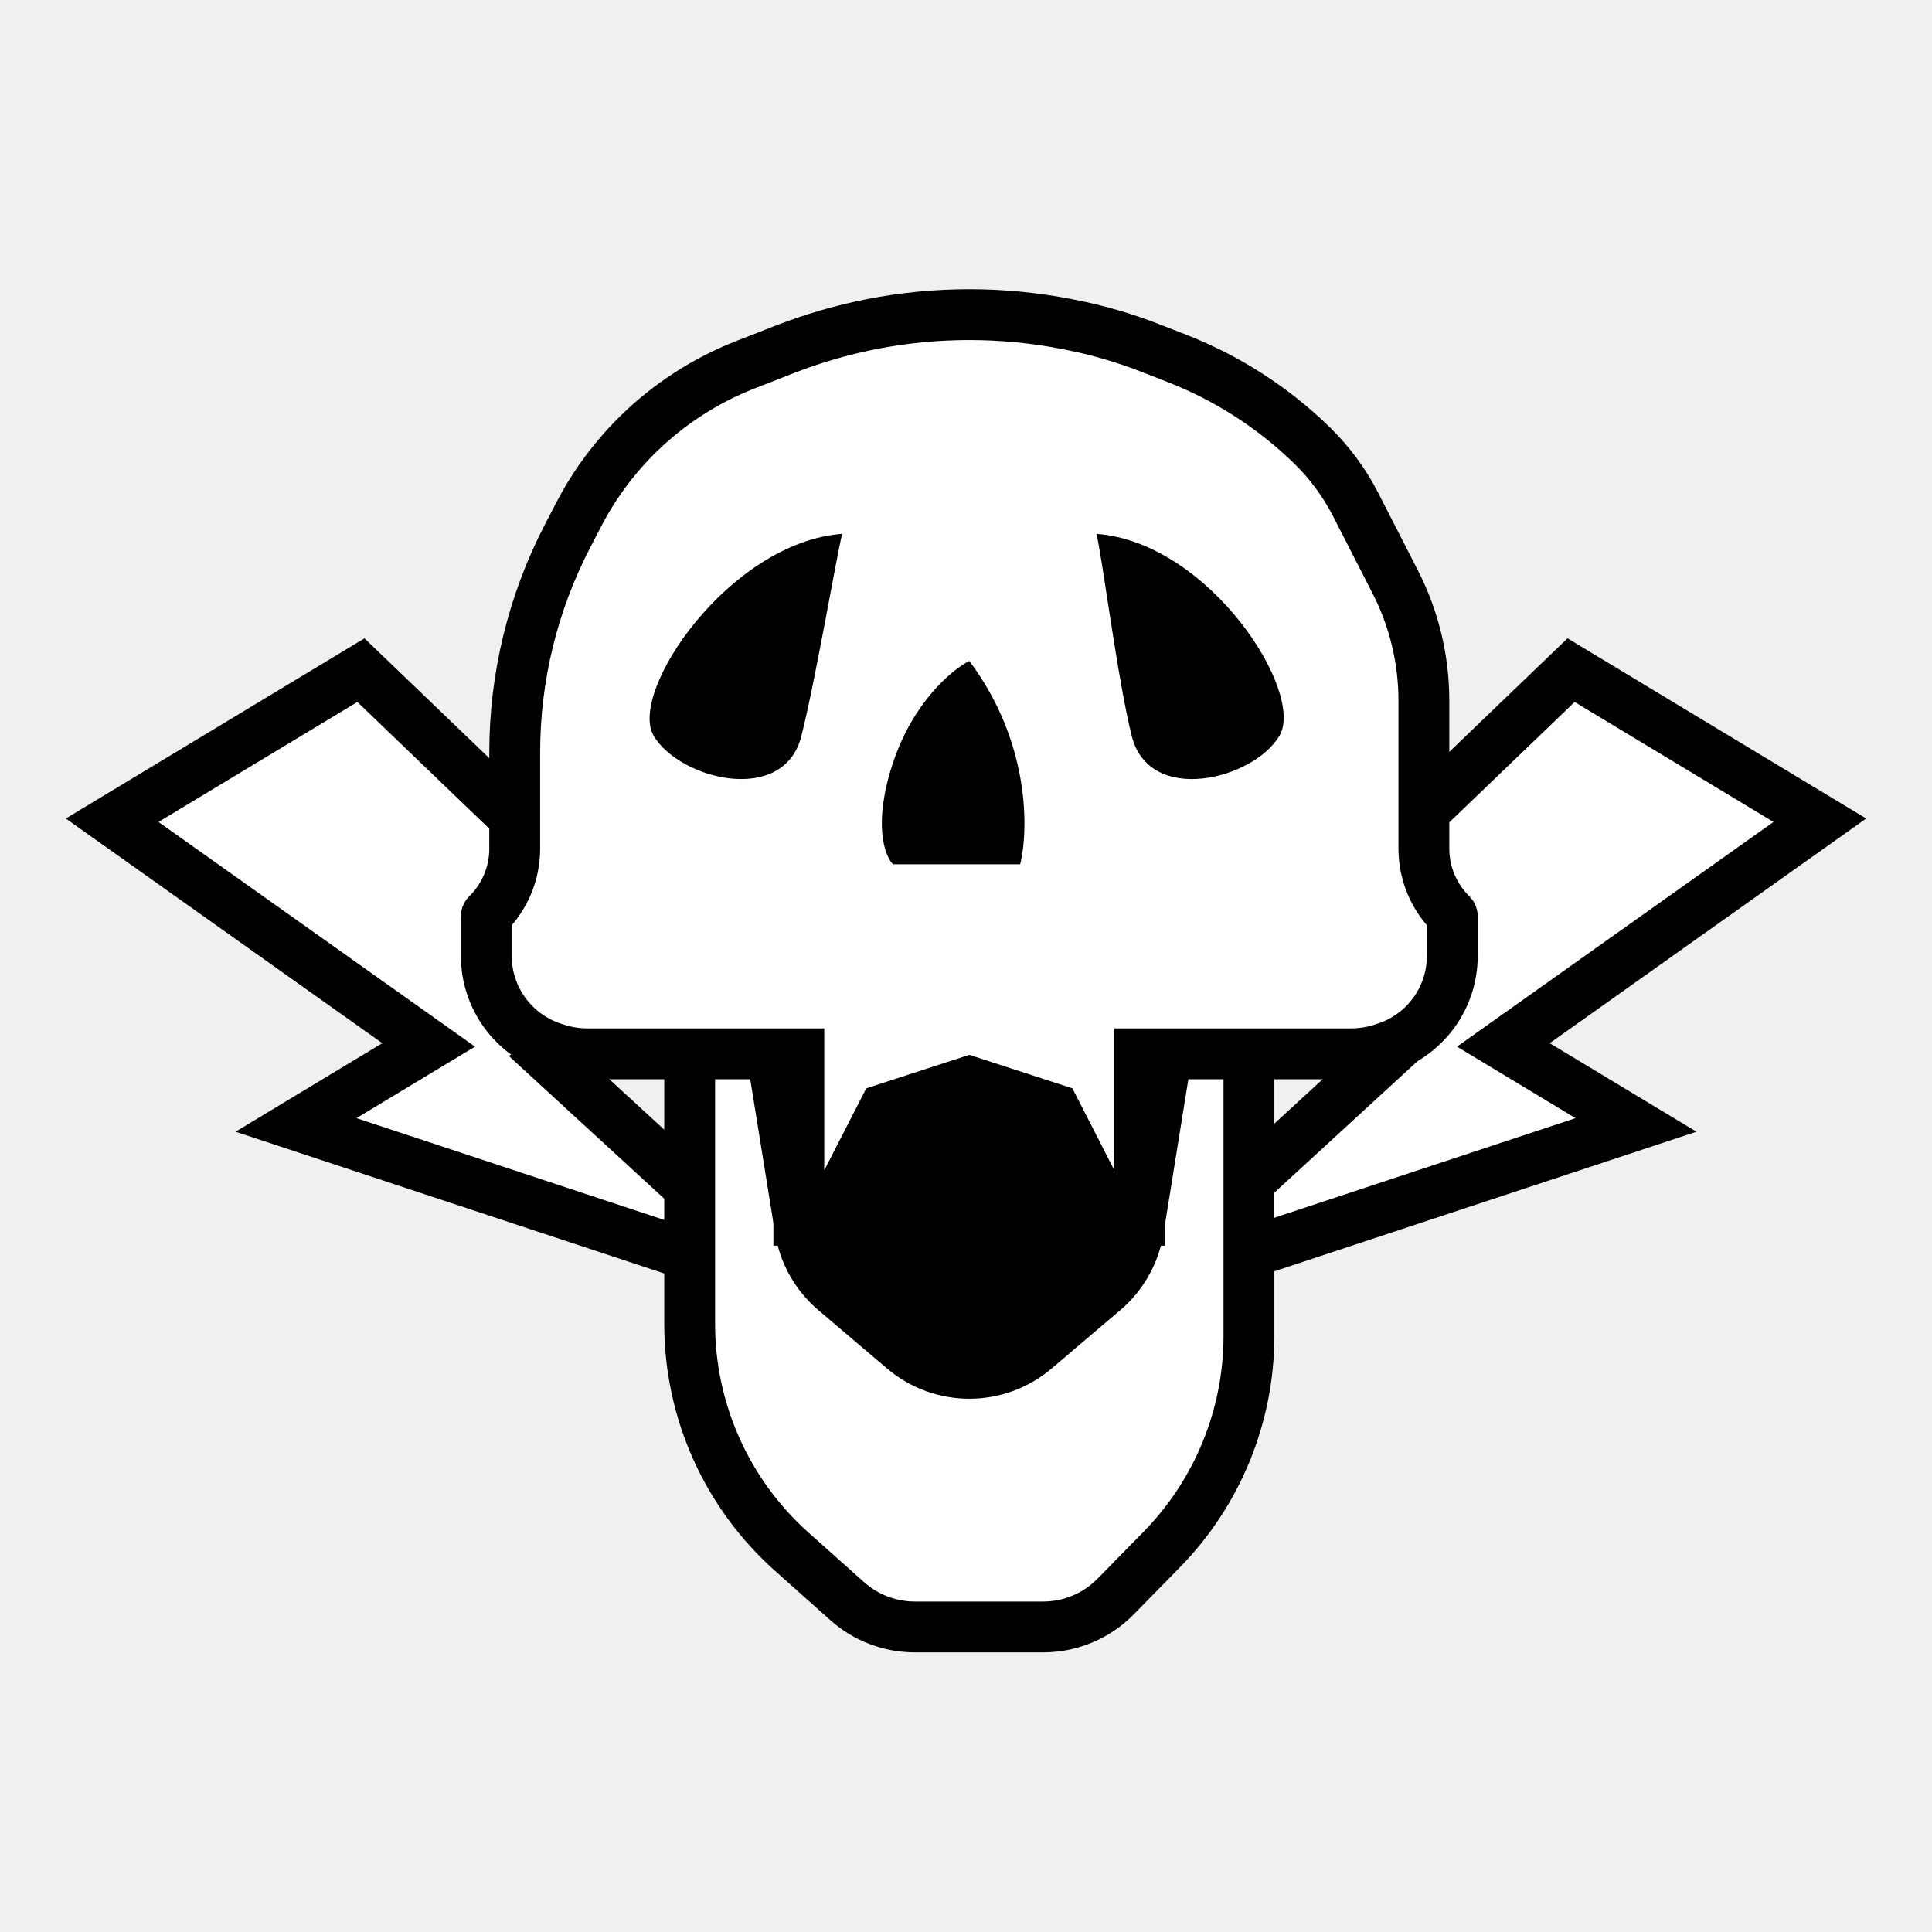
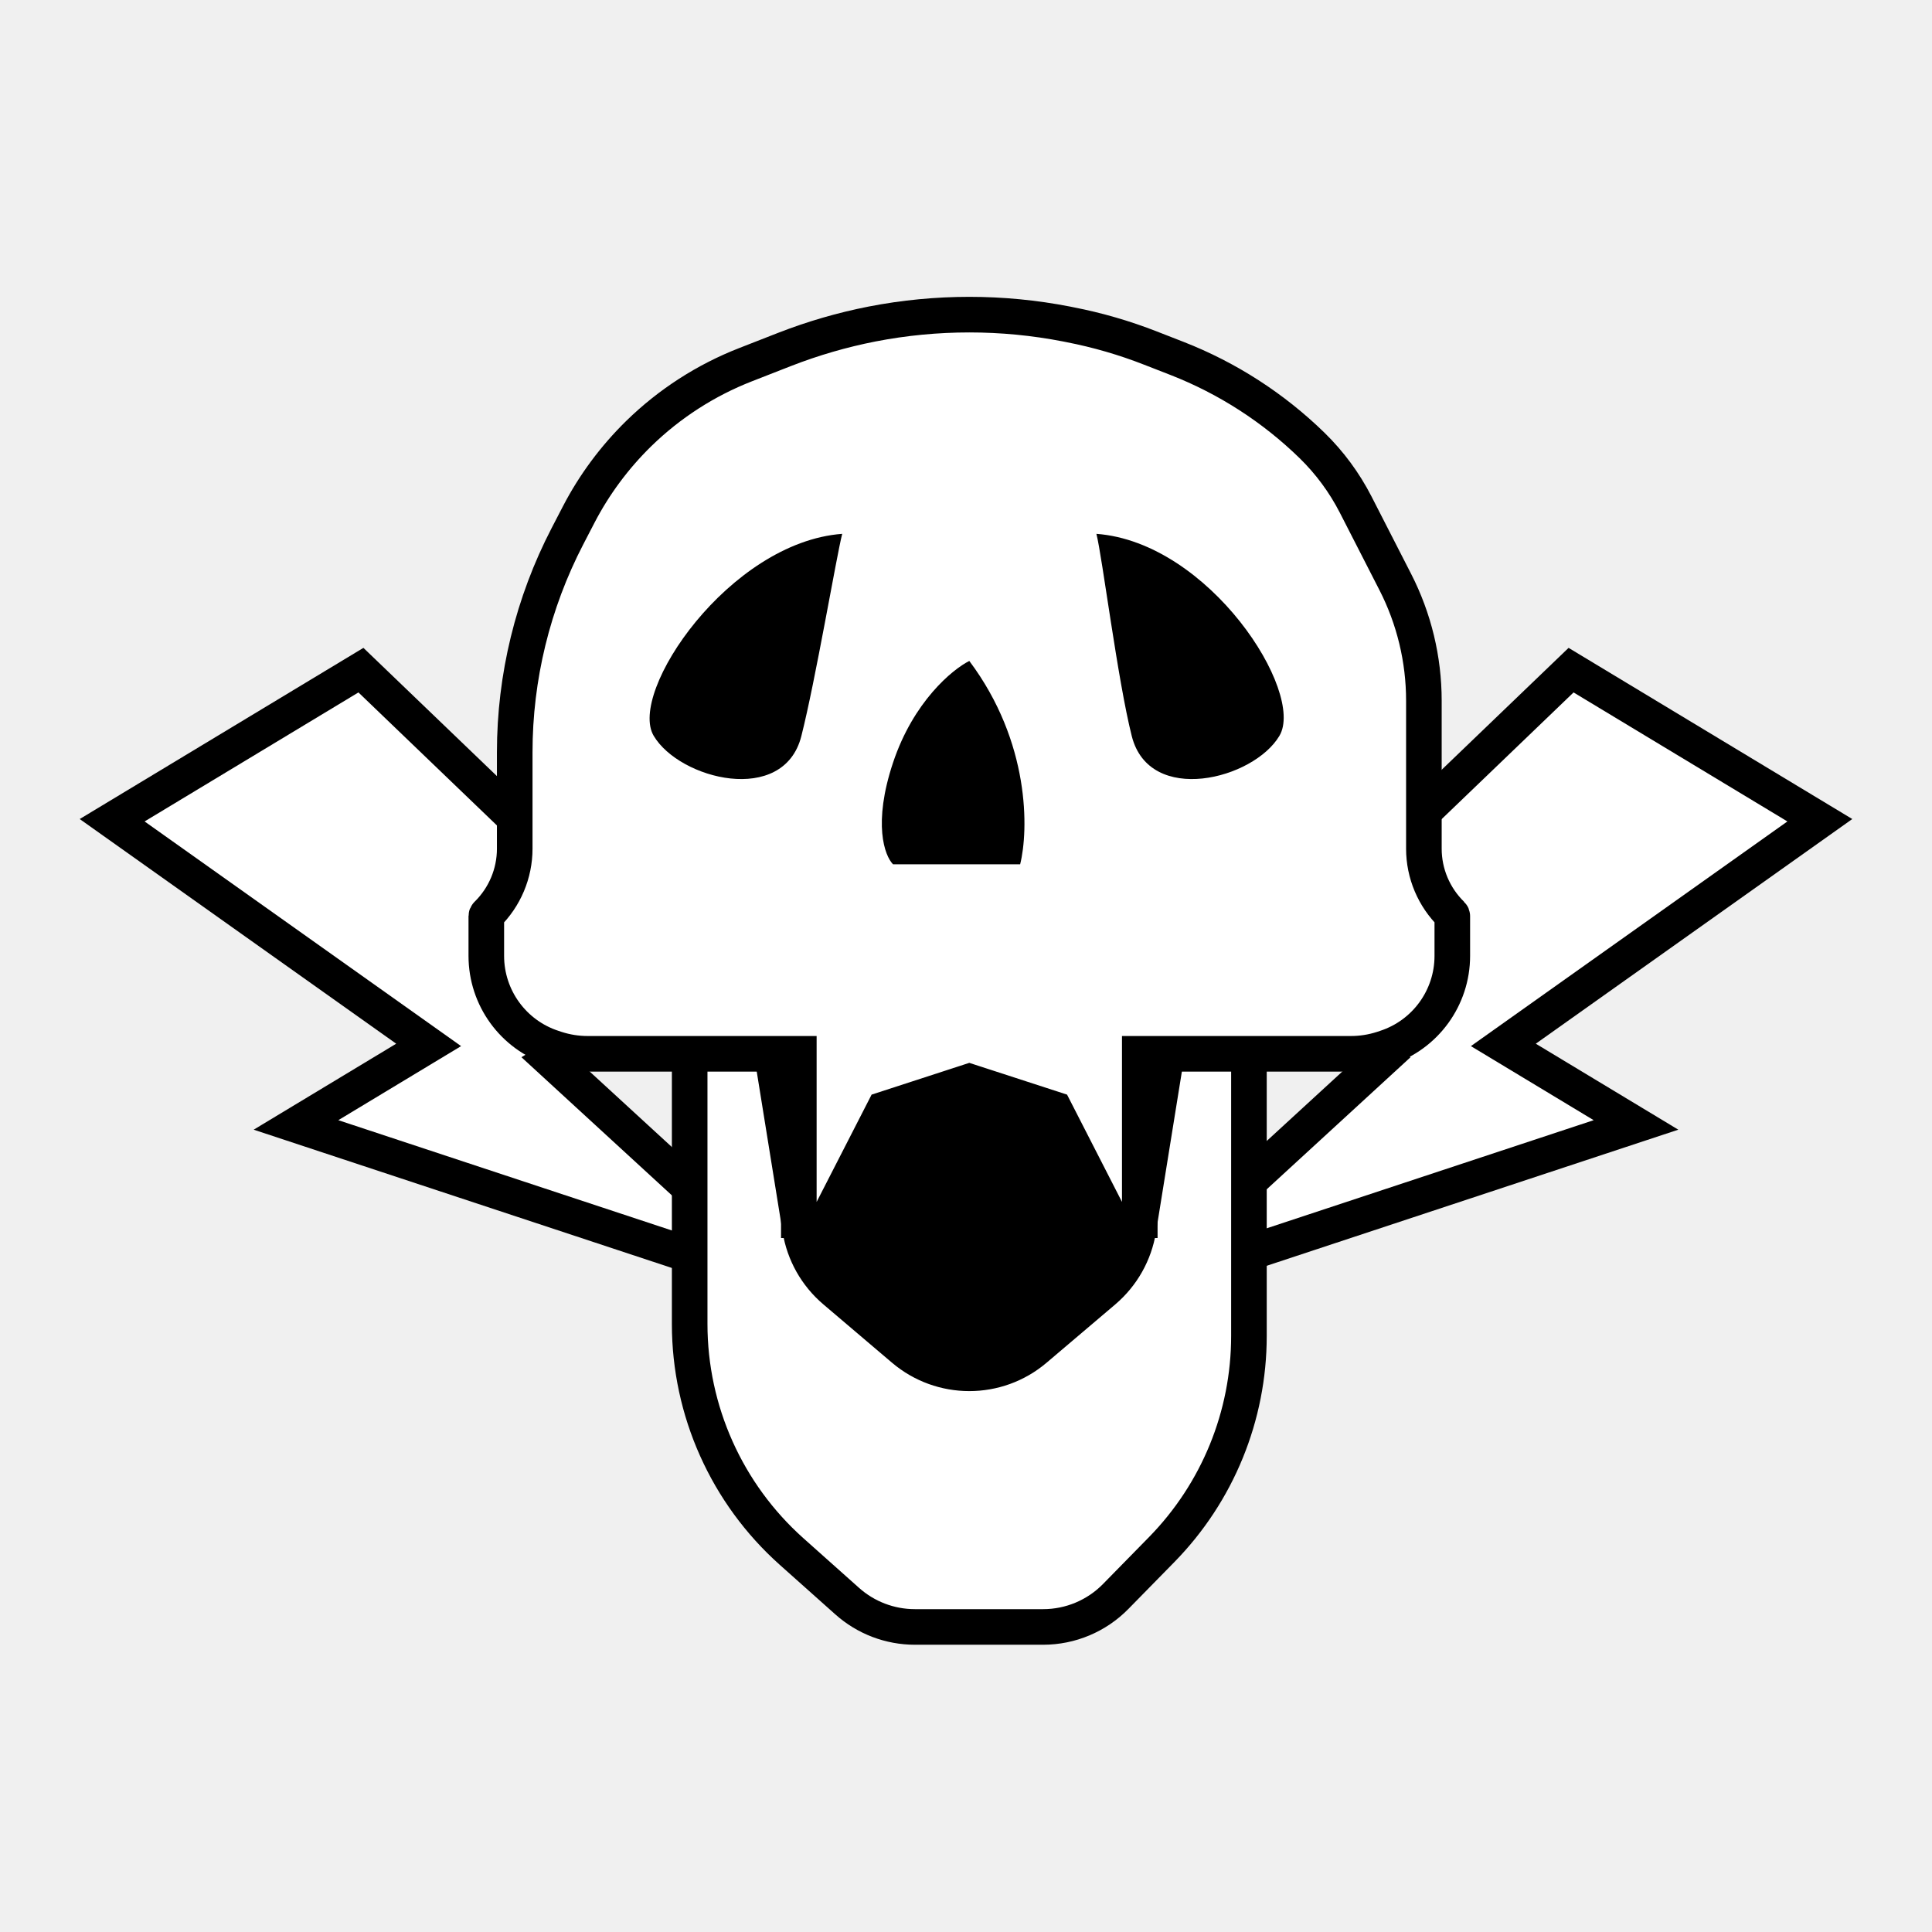
<svg xmlns="http://www.w3.org/2000/svg" width="38" height="38" viewBox="0 0 38 38" fill="none">
-   <path d="M32.178 22.126L22.174 25.434L27.163 20.852L24.553 19.278L30.901 13.181L35.794 16.133L29.569 20.552L32.178 22.126Z" fill="white" stroke="black" stroke-miterlimit="5.25" />
-   <path d="M5.822 22.126L15.826 25.434L10.837 20.852L13.447 19.278L7.099 13.181L2.206 16.133L8.431 20.552L5.822 22.126Z" fill="white" stroke="black" stroke-miterlimit="5.25" />
+   <path d="M32.178 22.126L22.174 25.434L27.163 20.852L24.553 19.278L30.901 13.181L35.794 16.133L29.569 20.552L32.178 22.126Z" fill="white" stroke="black" stroke-width="0.7" stroke-miterlimit="5.25" />
+   <path d="M5.822 22.126L15.826 25.434L10.837 20.852L13.447 19.278L7.099 13.181L2.206 16.133L8.431 20.552L5.822 22.126Z" fill="white" stroke="black" stroke-width="0.7" stroke-miterlimit="5.25" />
  <rect x="15.065" y="20" width="8" height="8" fill="black" />
-   <path d="M13.565 26.04V20H15.065L15.739 24.181C15.815 24.651 16.056 25.078 16.419 25.387L17.77 26.535C18.517 27.17 19.614 27.17 20.361 26.535L21.712 25.387C22.074 25.078 22.315 24.651 22.391 24.181L23.065 20H24.565V26.277C24.565 27.848 23.949 29.355 22.85 30.477L21.945 31.4C21.569 31.784 21.054 32 20.517 32H17.995C17.503 32 17.029 31.819 16.663 31.492L15.57 30.517C14.294 29.378 13.565 27.75 13.565 26.04Z" fill="white" stroke="black" />
-   <path d="M20.742 21.818L21.859 24H22.418V20.727H26.573C26.782 20.727 26.99 20.694 27.189 20.63L27.252 20.609C28.035 20.354 28.565 19.624 28.565 18.801V18.019C28.565 18.007 28.56 17.995 28.552 17.987C28.203 17.646 28.006 17.18 28.006 16.693V13.781C28.006 12.969 27.813 12.168 27.443 11.446L26.663 9.922C26.442 9.492 26.154 9.101 25.808 8.763C25.046 8.02 24.142 7.437 23.151 7.05L22.631 6.847C22.117 6.646 21.587 6.492 21.047 6.387L20.978 6.373C19.715 6.127 18.416 6.127 17.152 6.373C16.566 6.488 15.991 6.655 15.434 6.872L14.664 7.173C13.881 7.479 13.167 7.939 12.565 8.526C12.088 8.993 11.687 9.532 11.38 10.125L11.161 10.547C10.48 11.86 10.124 13.318 10.124 14.796V16.693C10.124 17.18 9.927 17.646 9.579 17.987C9.57 17.995 9.565 18.007 9.565 18.019V18.801C9.565 19.624 10.095 20.354 10.878 20.609L10.941 20.63C11.14 20.694 11.348 20.727 11.558 20.727H15.712V24H16.271L17.389 21.818L19.065 21.273L20.742 21.818Z" fill="white" stroke="black" />
+   <path d="M13.565 26.04V20H15.065L15.739 24.181C15.815 24.651 16.056 25.078 16.419 25.387L17.77 26.535C18.517 27.17 19.614 27.17 20.36 26.535L21.712 25.387C22.074 25.078 22.315 24.651 22.391 24.181L23.065 20H24.565V26.277C24.565 27.848 23.949 29.355 22.85 30.477L21.945 31.4C21.569 31.784 21.054 32 20.517 32H17.995C17.503 32 17.029 31.819 16.663 31.492L15.57 30.517C14.294 29.378 13.565 27.75 13.565 26.04Z" fill="white" stroke="black" stroke-width="0.7" />
+   <path d="M20.742 21.818L21.859 24H22.418V20.727H26.573C26.782 20.727 26.99 20.694 27.189 20.63L27.252 20.609C28.035 20.354 28.565 19.625 28.565 18.801V18.019C28.565 18.007 28.56 17.995 28.552 17.987V17.987C28.203 17.646 28.006 17.18 28.006 16.693V13.781C28.006 12.969 27.813 12.168 27.443 11.446L26.663 9.922C26.442 9.492 26.154 9.101 25.808 8.763V8.763C25.046 8.02 24.142 7.437 23.151 7.05L22.63 6.847C22.117 6.646 21.587 6.492 21.047 6.387L20.978 6.373C19.715 6.127 18.416 6.127 17.152 6.373V6.373C16.566 6.488 15.991 6.655 15.434 6.872L14.664 7.173C13.88 7.479 13.167 7.939 12.565 8.526V8.526C12.088 8.993 11.687 9.532 11.38 10.125L11.161 10.547C10.48 11.86 10.124 13.318 10.124 14.796V16.693C10.124 17.18 9.927 17.646 9.579 17.987V17.987C9.57 17.995 9.565 18.007 9.565 18.019V18.801C9.565 19.625 10.095 20.354 10.878 20.609L10.941 20.63C11.14 20.694 11.348 20.727 11.558 20.727H15.712V24H16.271L17.389 21.818L19.065 21.273L20.742 21.818Z" fill="white" stroke="black" stroke-width="0.7" />
  <path d="M12.857 14.472C12.348 13.613 14.344 10.666 16.565 10.5C16.449 10.957 16.04 13.383 15.761 14.48C15.413 15.85 13.366 15.331 12.857 14.472Z" fill="black" />
  <path d="M25.165 14.472C25.674 13.613 23.787 10.666 21.565 10.5C21.681 10.957 21.983 13.383 22.261 14.48C22.609 15.85 24.657 15.331 25.165 14.472Z" fill="black" />
  <path d="M17.565 15C17.965 13.8 18.732 13.167 19.065 13C20.265 14.6 20.232 16.333 20.065 17H17.565C17.399 16.833 17.165 16.2 17.565 15Z" fill="black" />
</svg>
